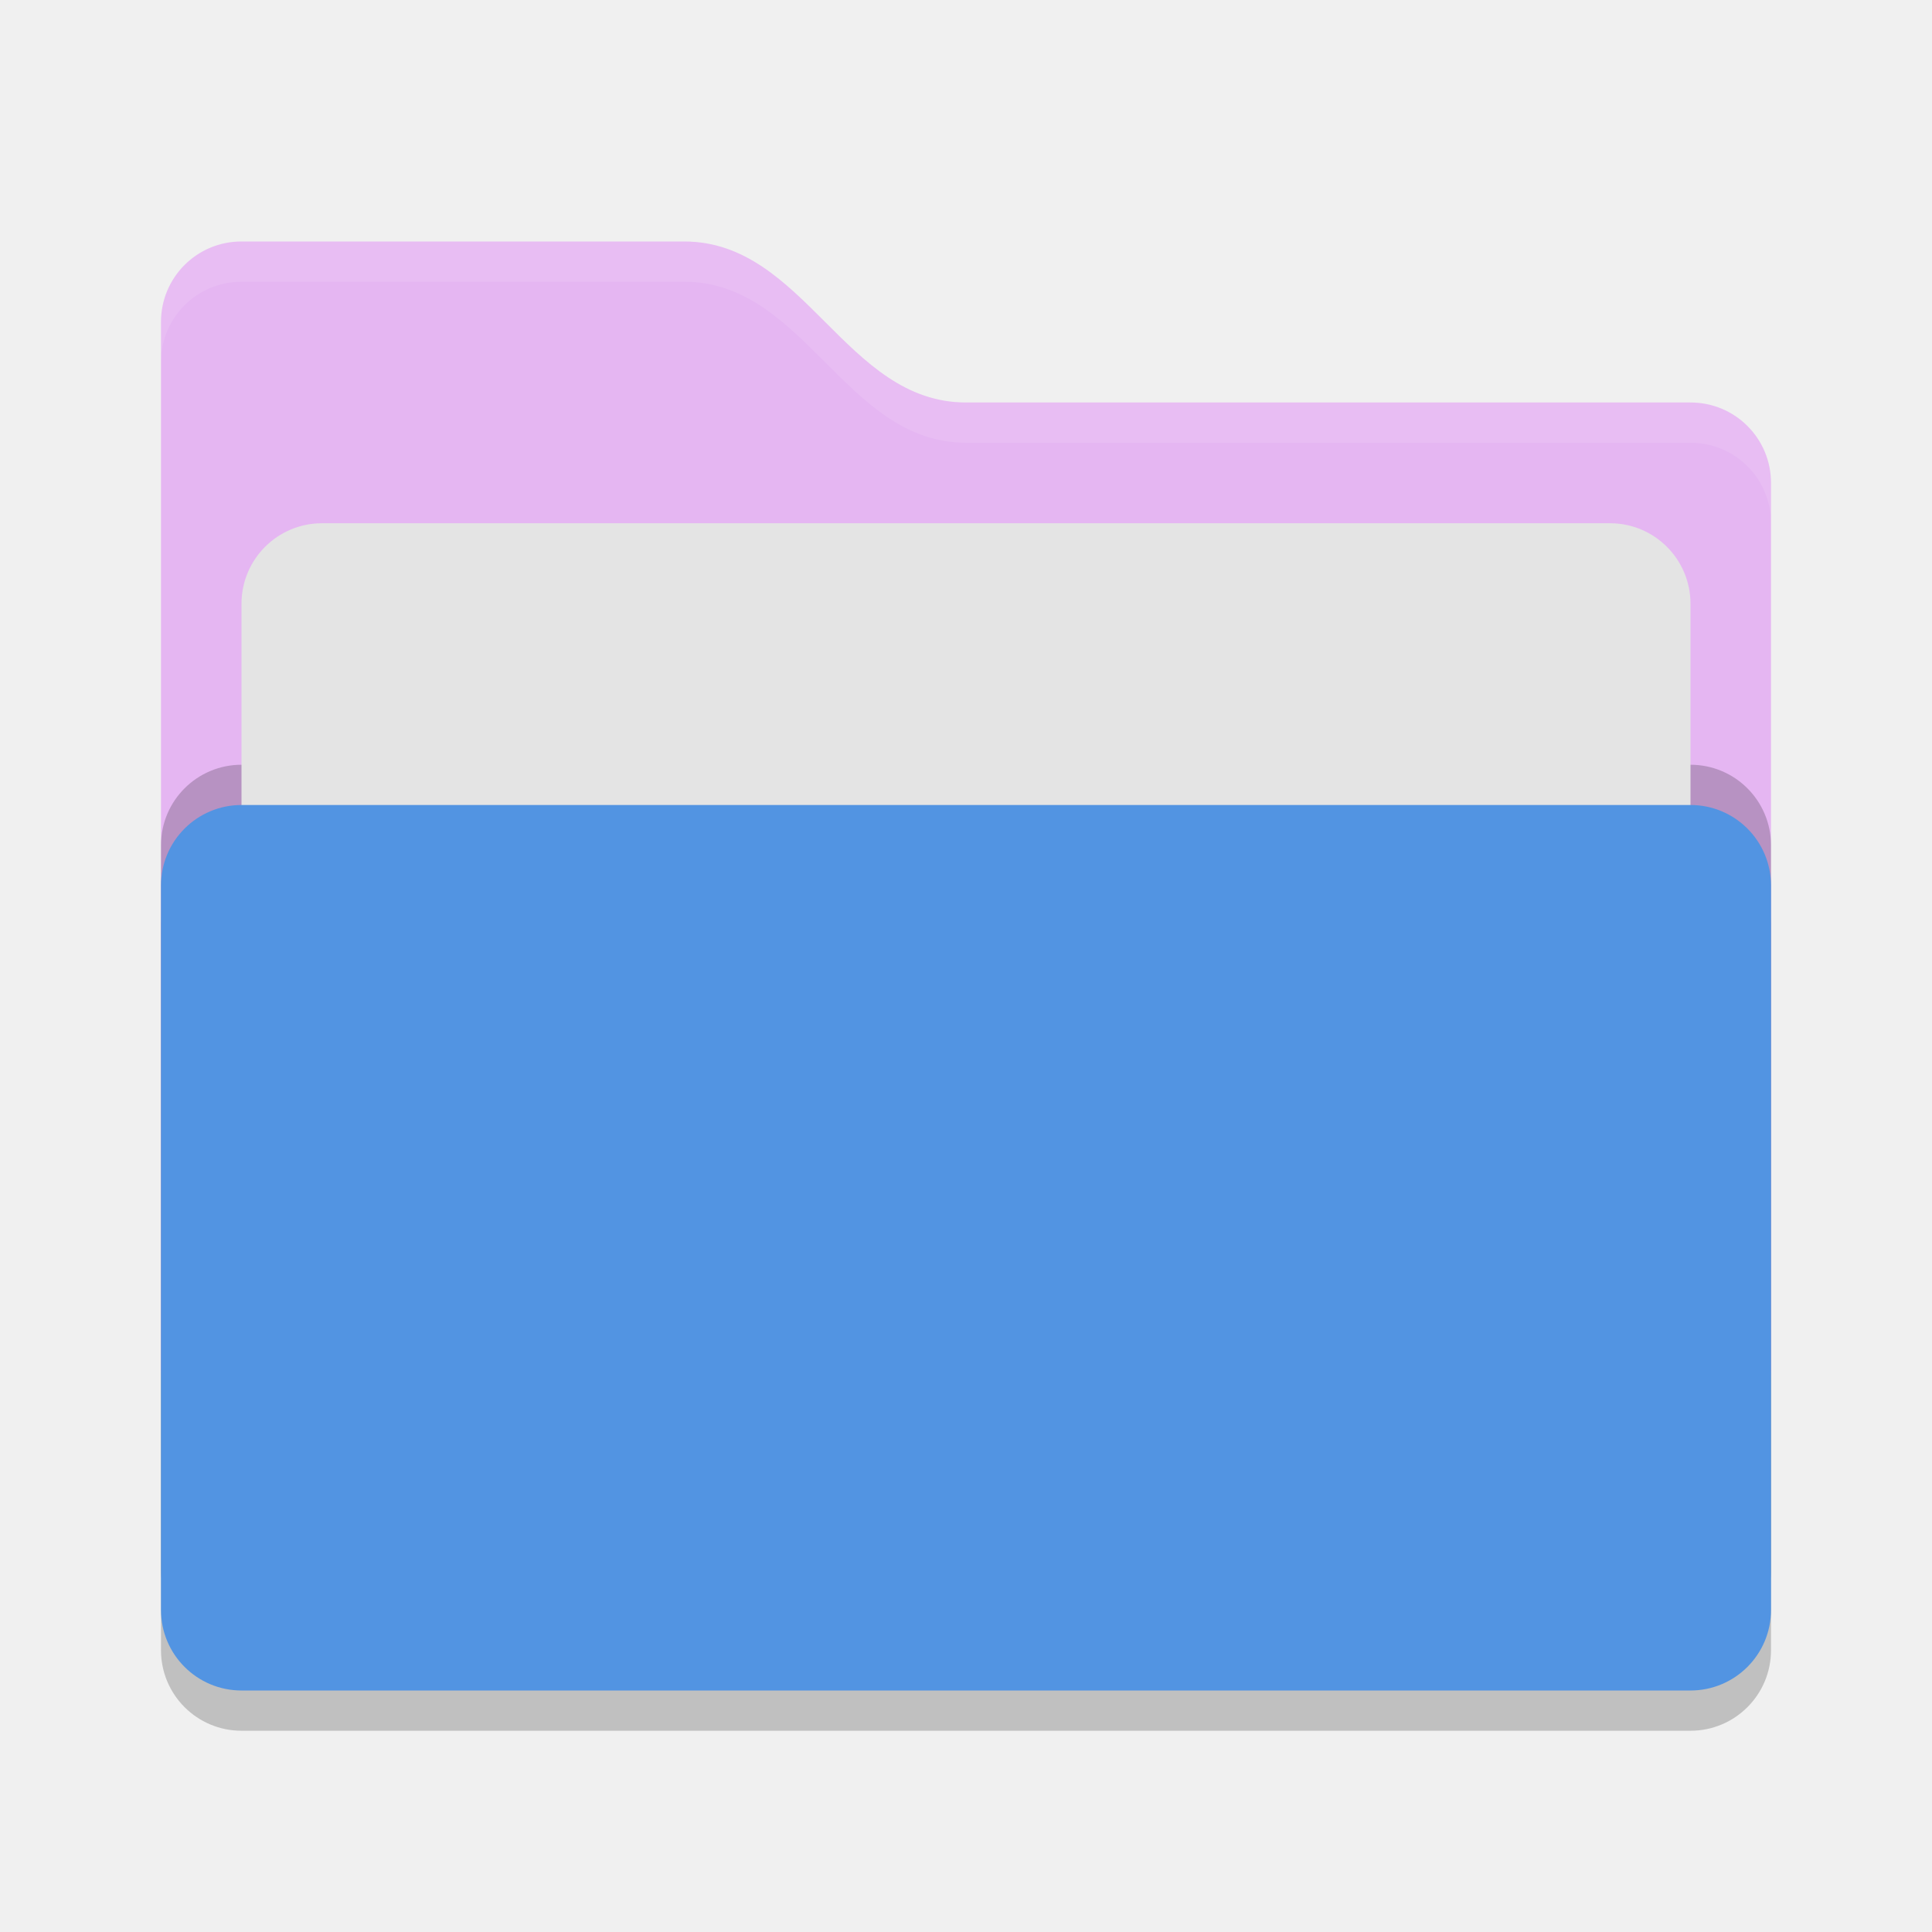
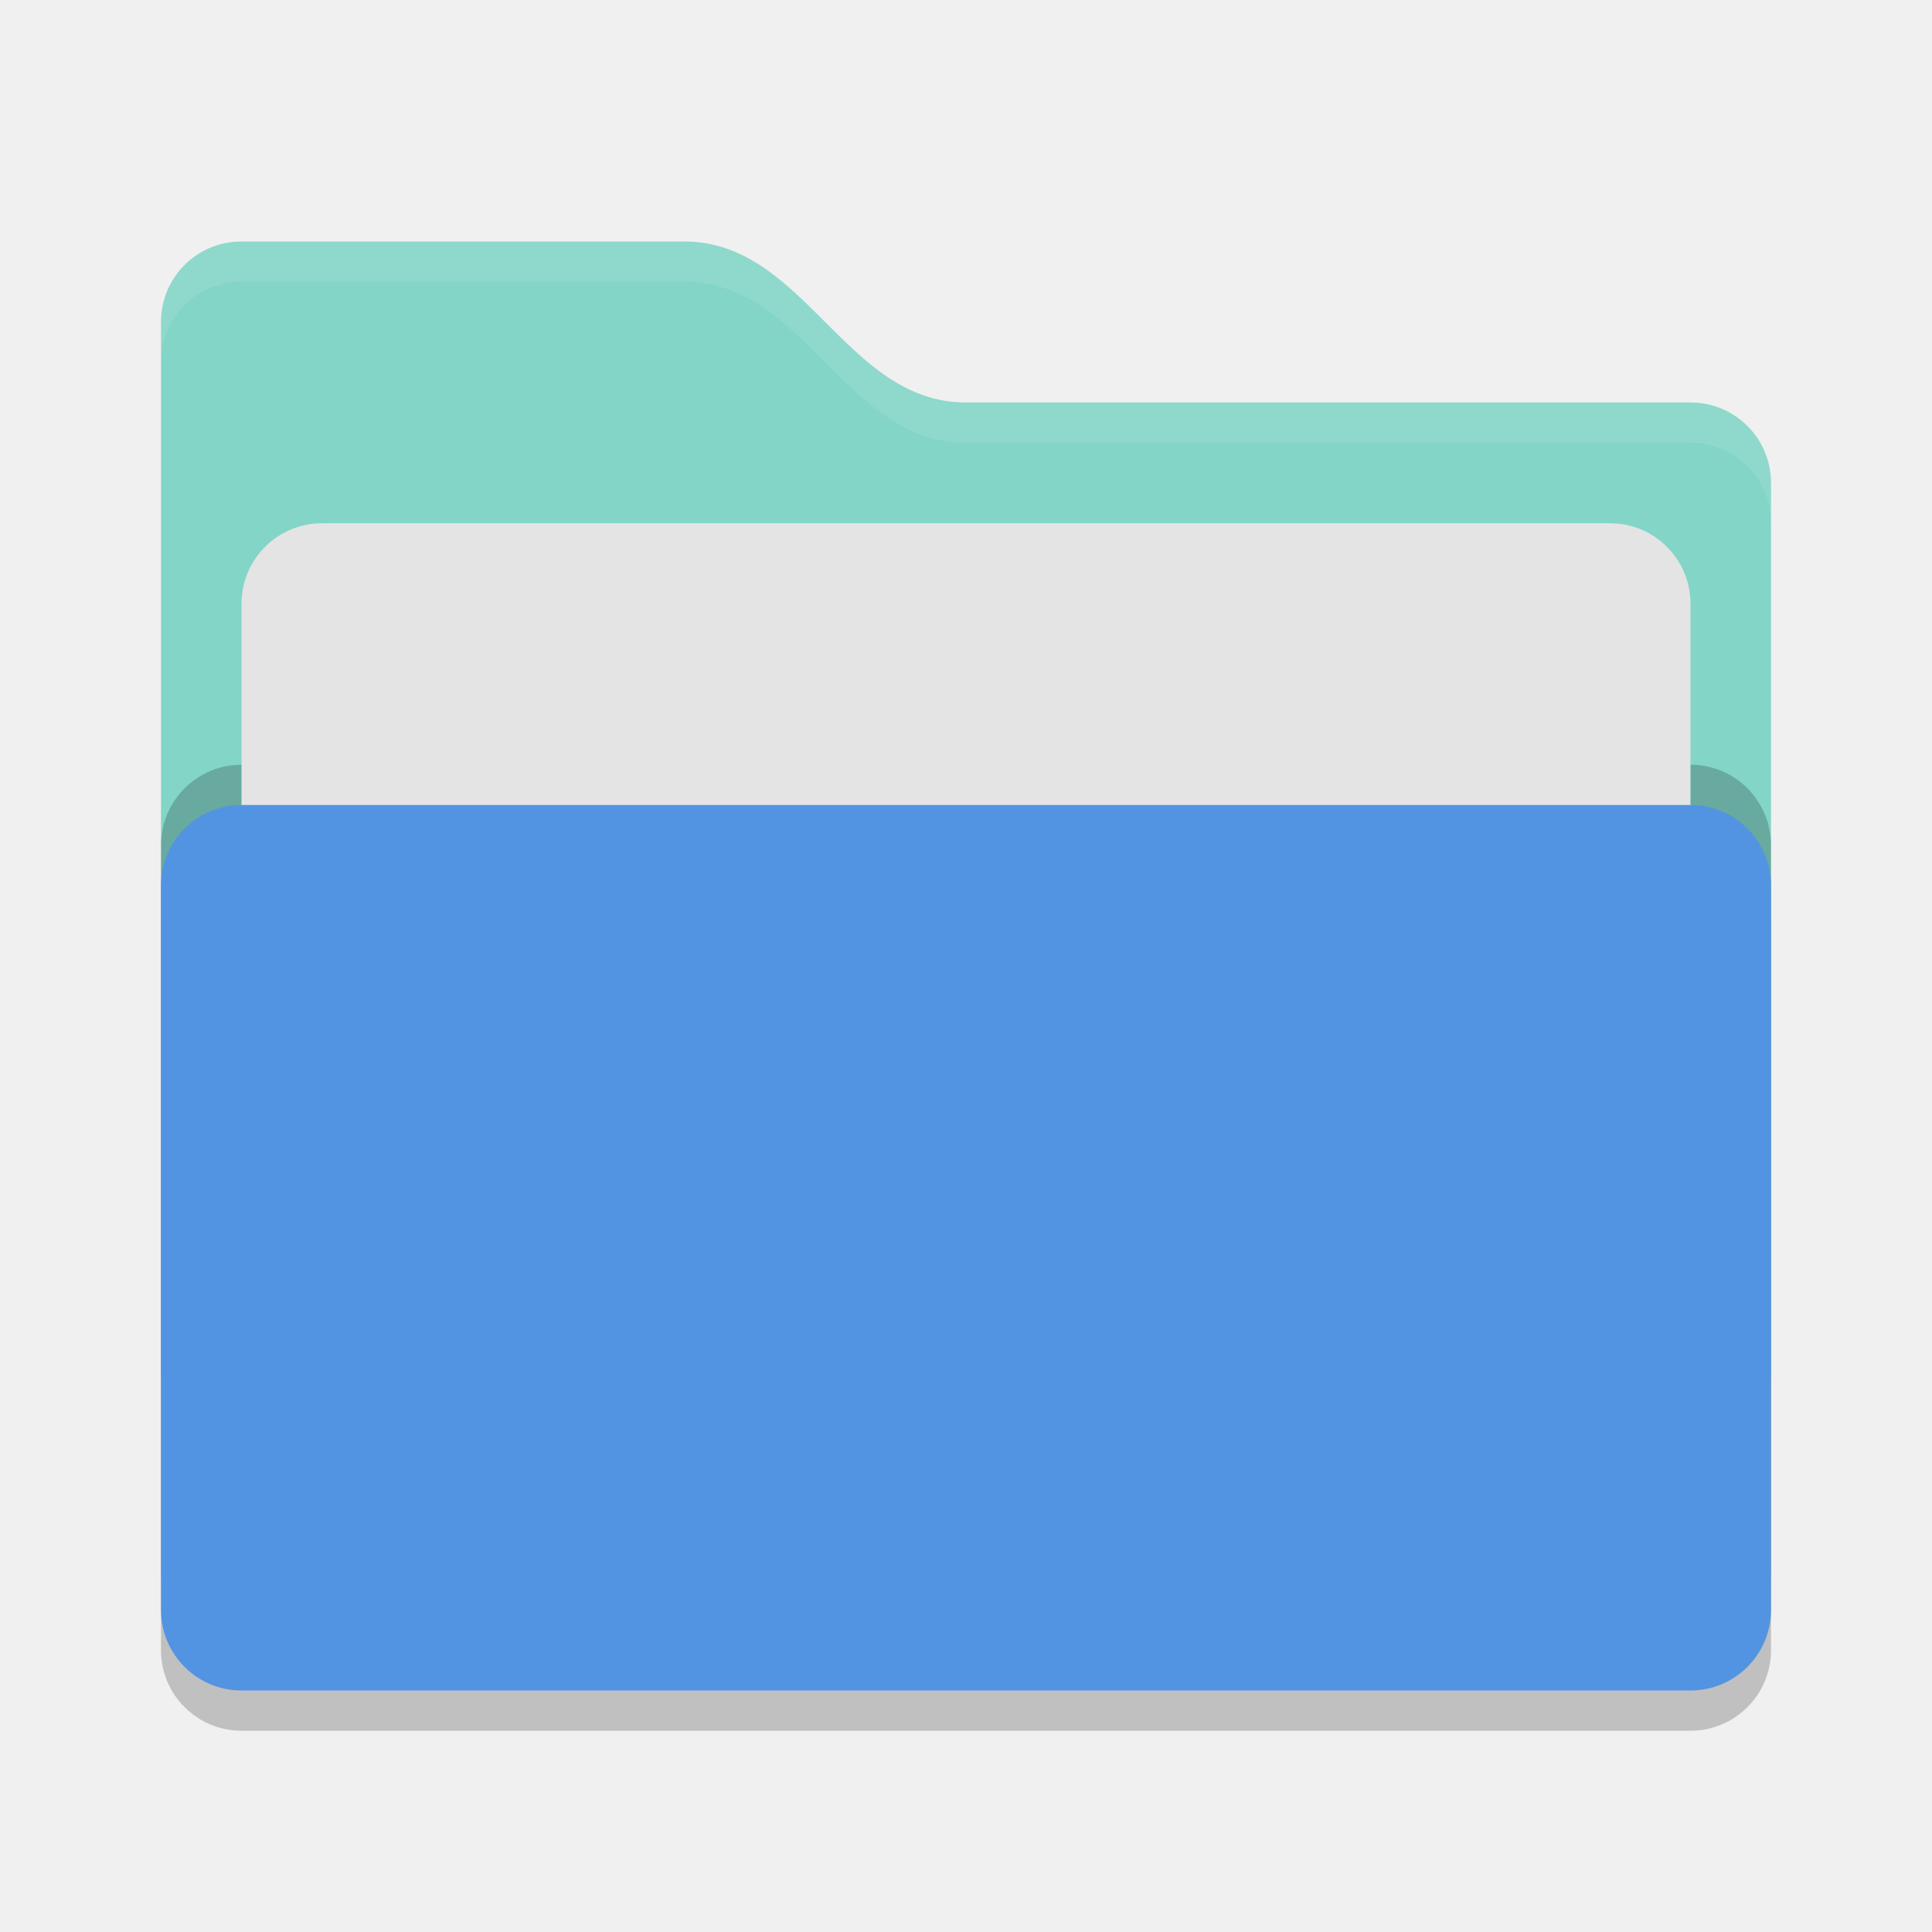
<svg xmlns="http://www.w3.org/2000/svg" width="48" height="48" version="1">
  <rect style="opacity:0.2" width="40" height="22" x="4" y="21" rx="2" ry="2" />
-   <path style="fill:#e5b6f2" d="M 4,34 C 4,35.108 4.892,36 6,36 H 42 C 43.108,36 44,35.108 44,34 V 12 C 44,10.892 43.108,10 42,10 H 24 C 21,10 20,6 17,6 H 6 C 4.892,6 4,6.892 4,8" />
+   <path style="fill:#82d5c7" d="M 4,34 C 4,35.108 4.892,36 6,36 H 42 C 43.108,36 44,35.108 44,34 V 12 C 44,10.892 43.108,10 42,10 H 24 C 21,10 20,6 17,6 H 6 C 4.892,6 4,6.892 4,8" />
  <rect style="opacity:0.2" width="40" height="22" x="4" y="19" rx="2" ry="2" />
  <rect style="fill:#e4e4e4" width="36" height="16" x="6" y="13" rx="2" ry="2" />
  <rect style="fill:#5294e2" width="40" height="22" x="4" y="20" rx="2" ry="2" />
  <path style="opacity:0.1;fill:#ffffff" d="M 6,6 C 4.892,6 4,6.892 4,8 V 9 C 4,7.892 4.892,7 6,7 H 17 C 20,7 21,11 24,11 H 42 C 43.108,11 44,11.892 44,13 V 12 C 44,10.892 43.108,10 42,10 H 24 C 21,10 20,6 17,6 Z" />
</svg>
